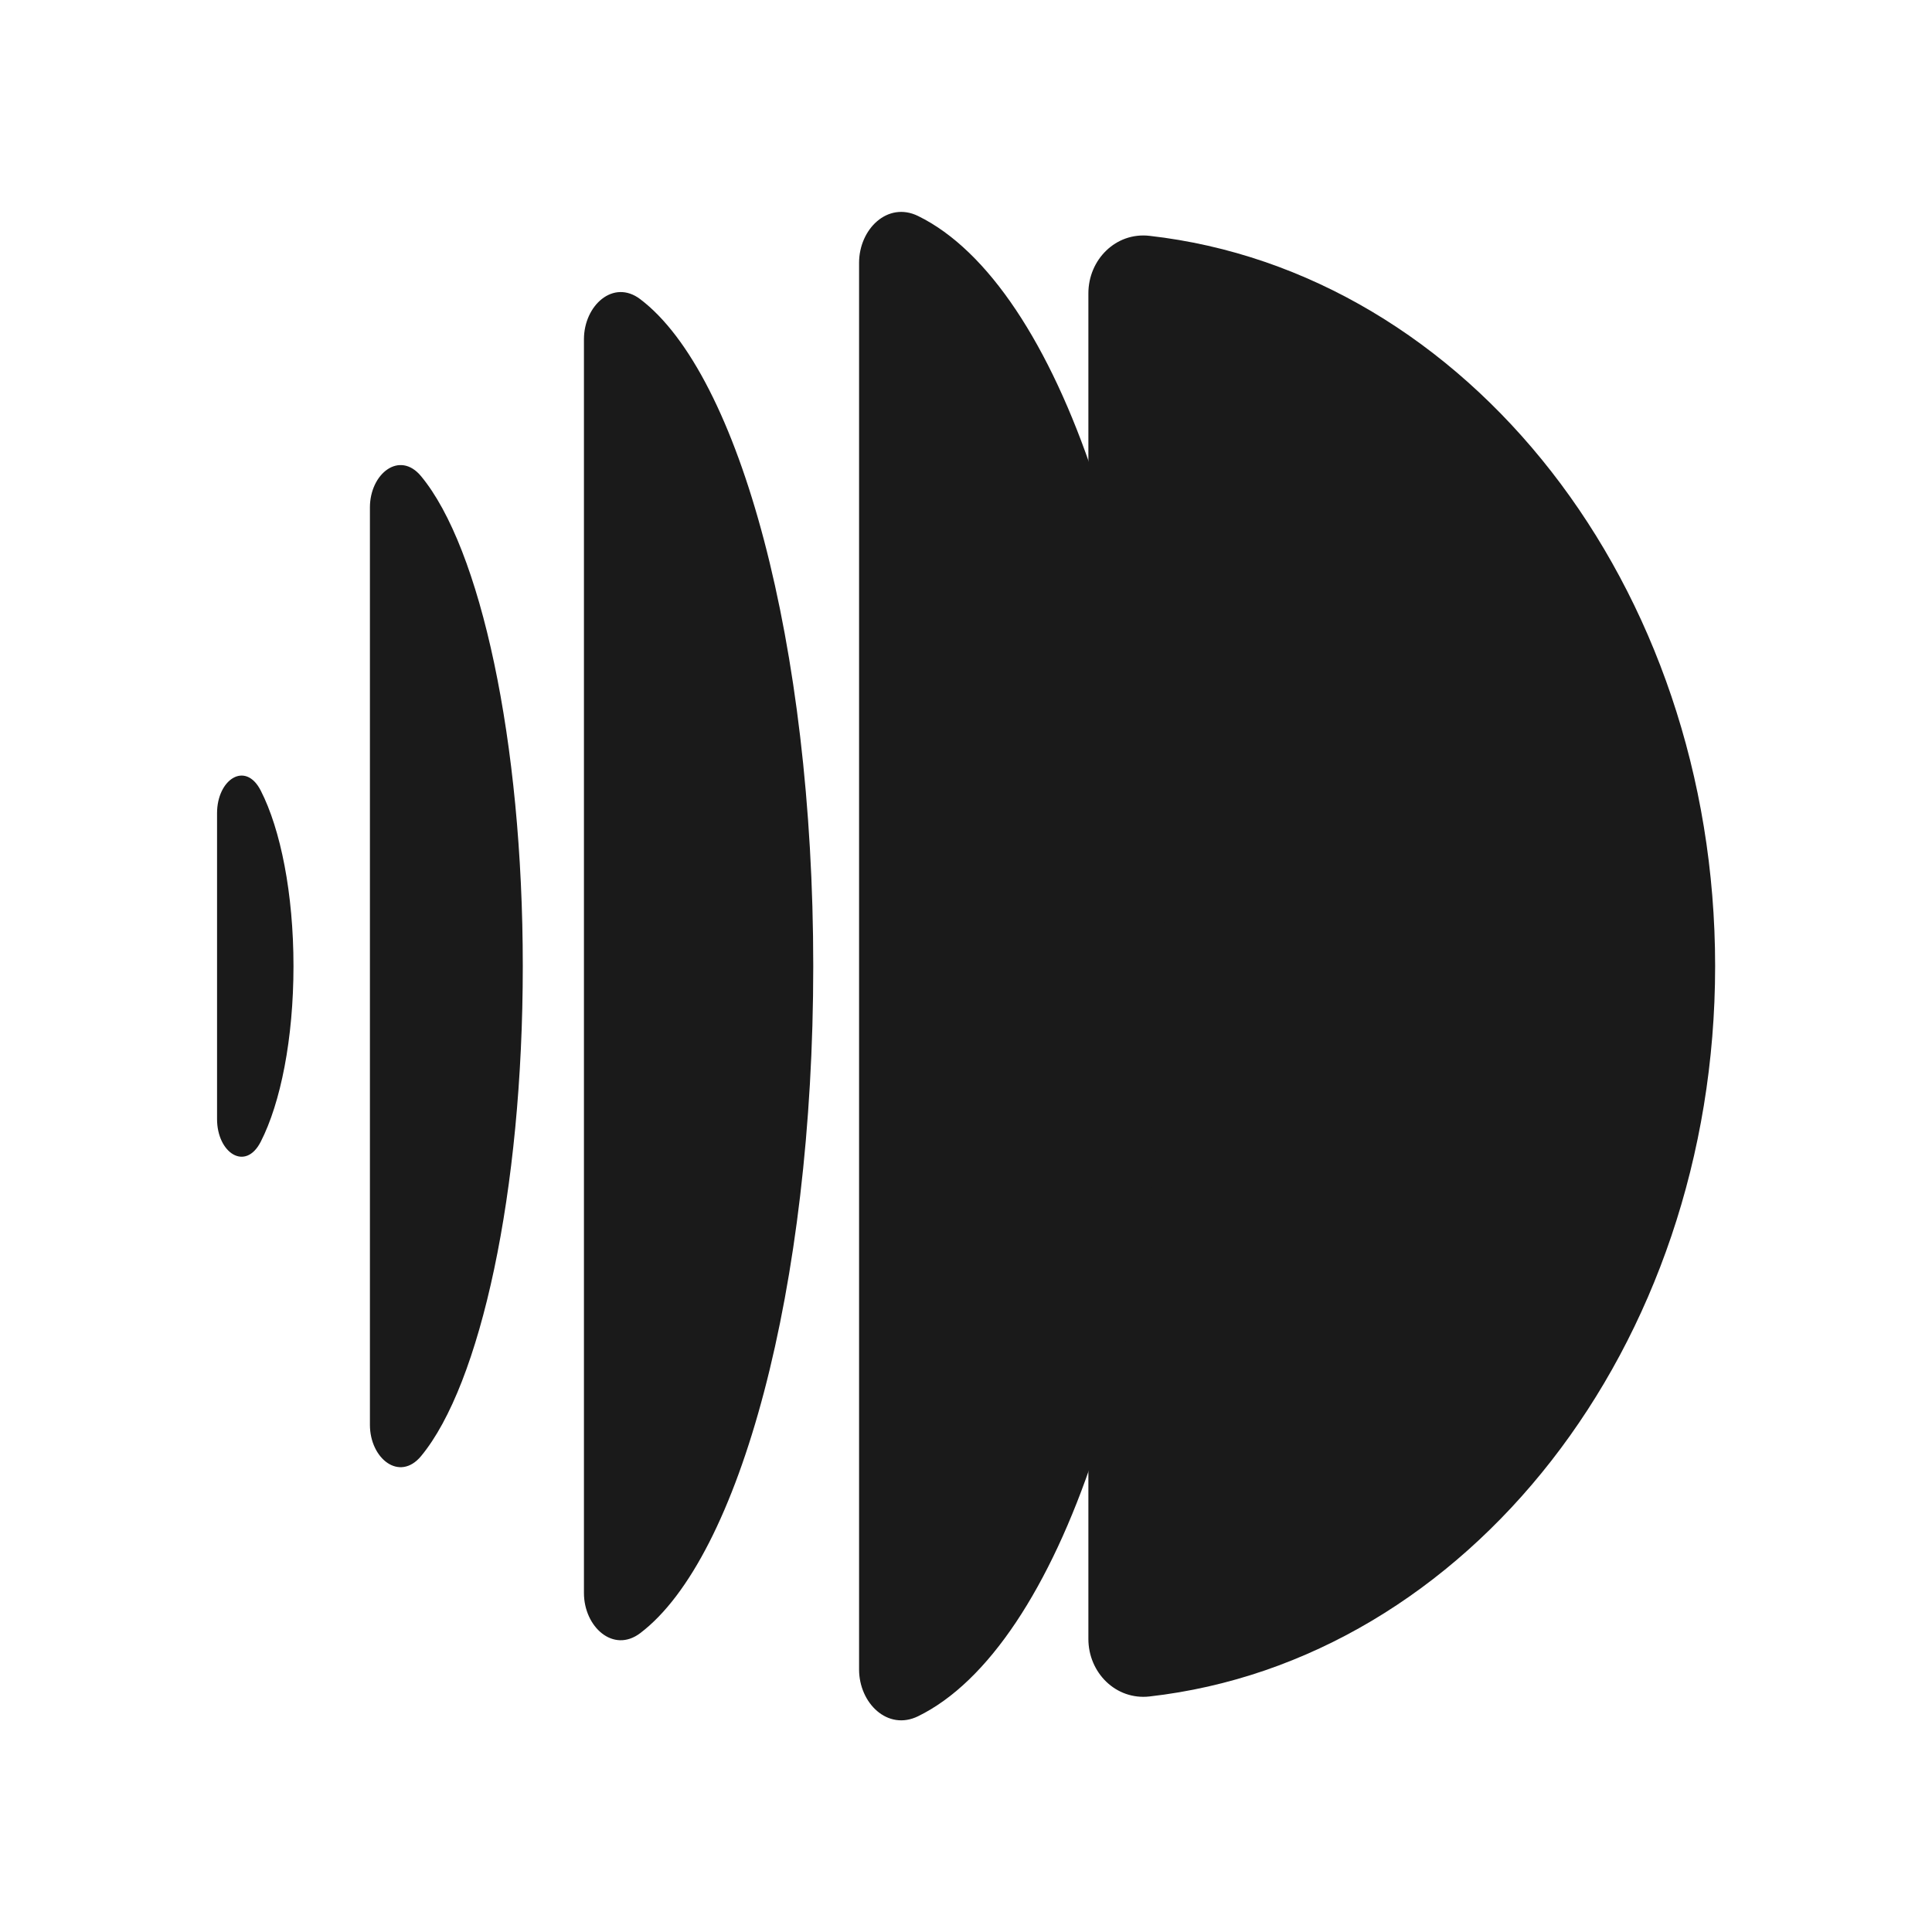
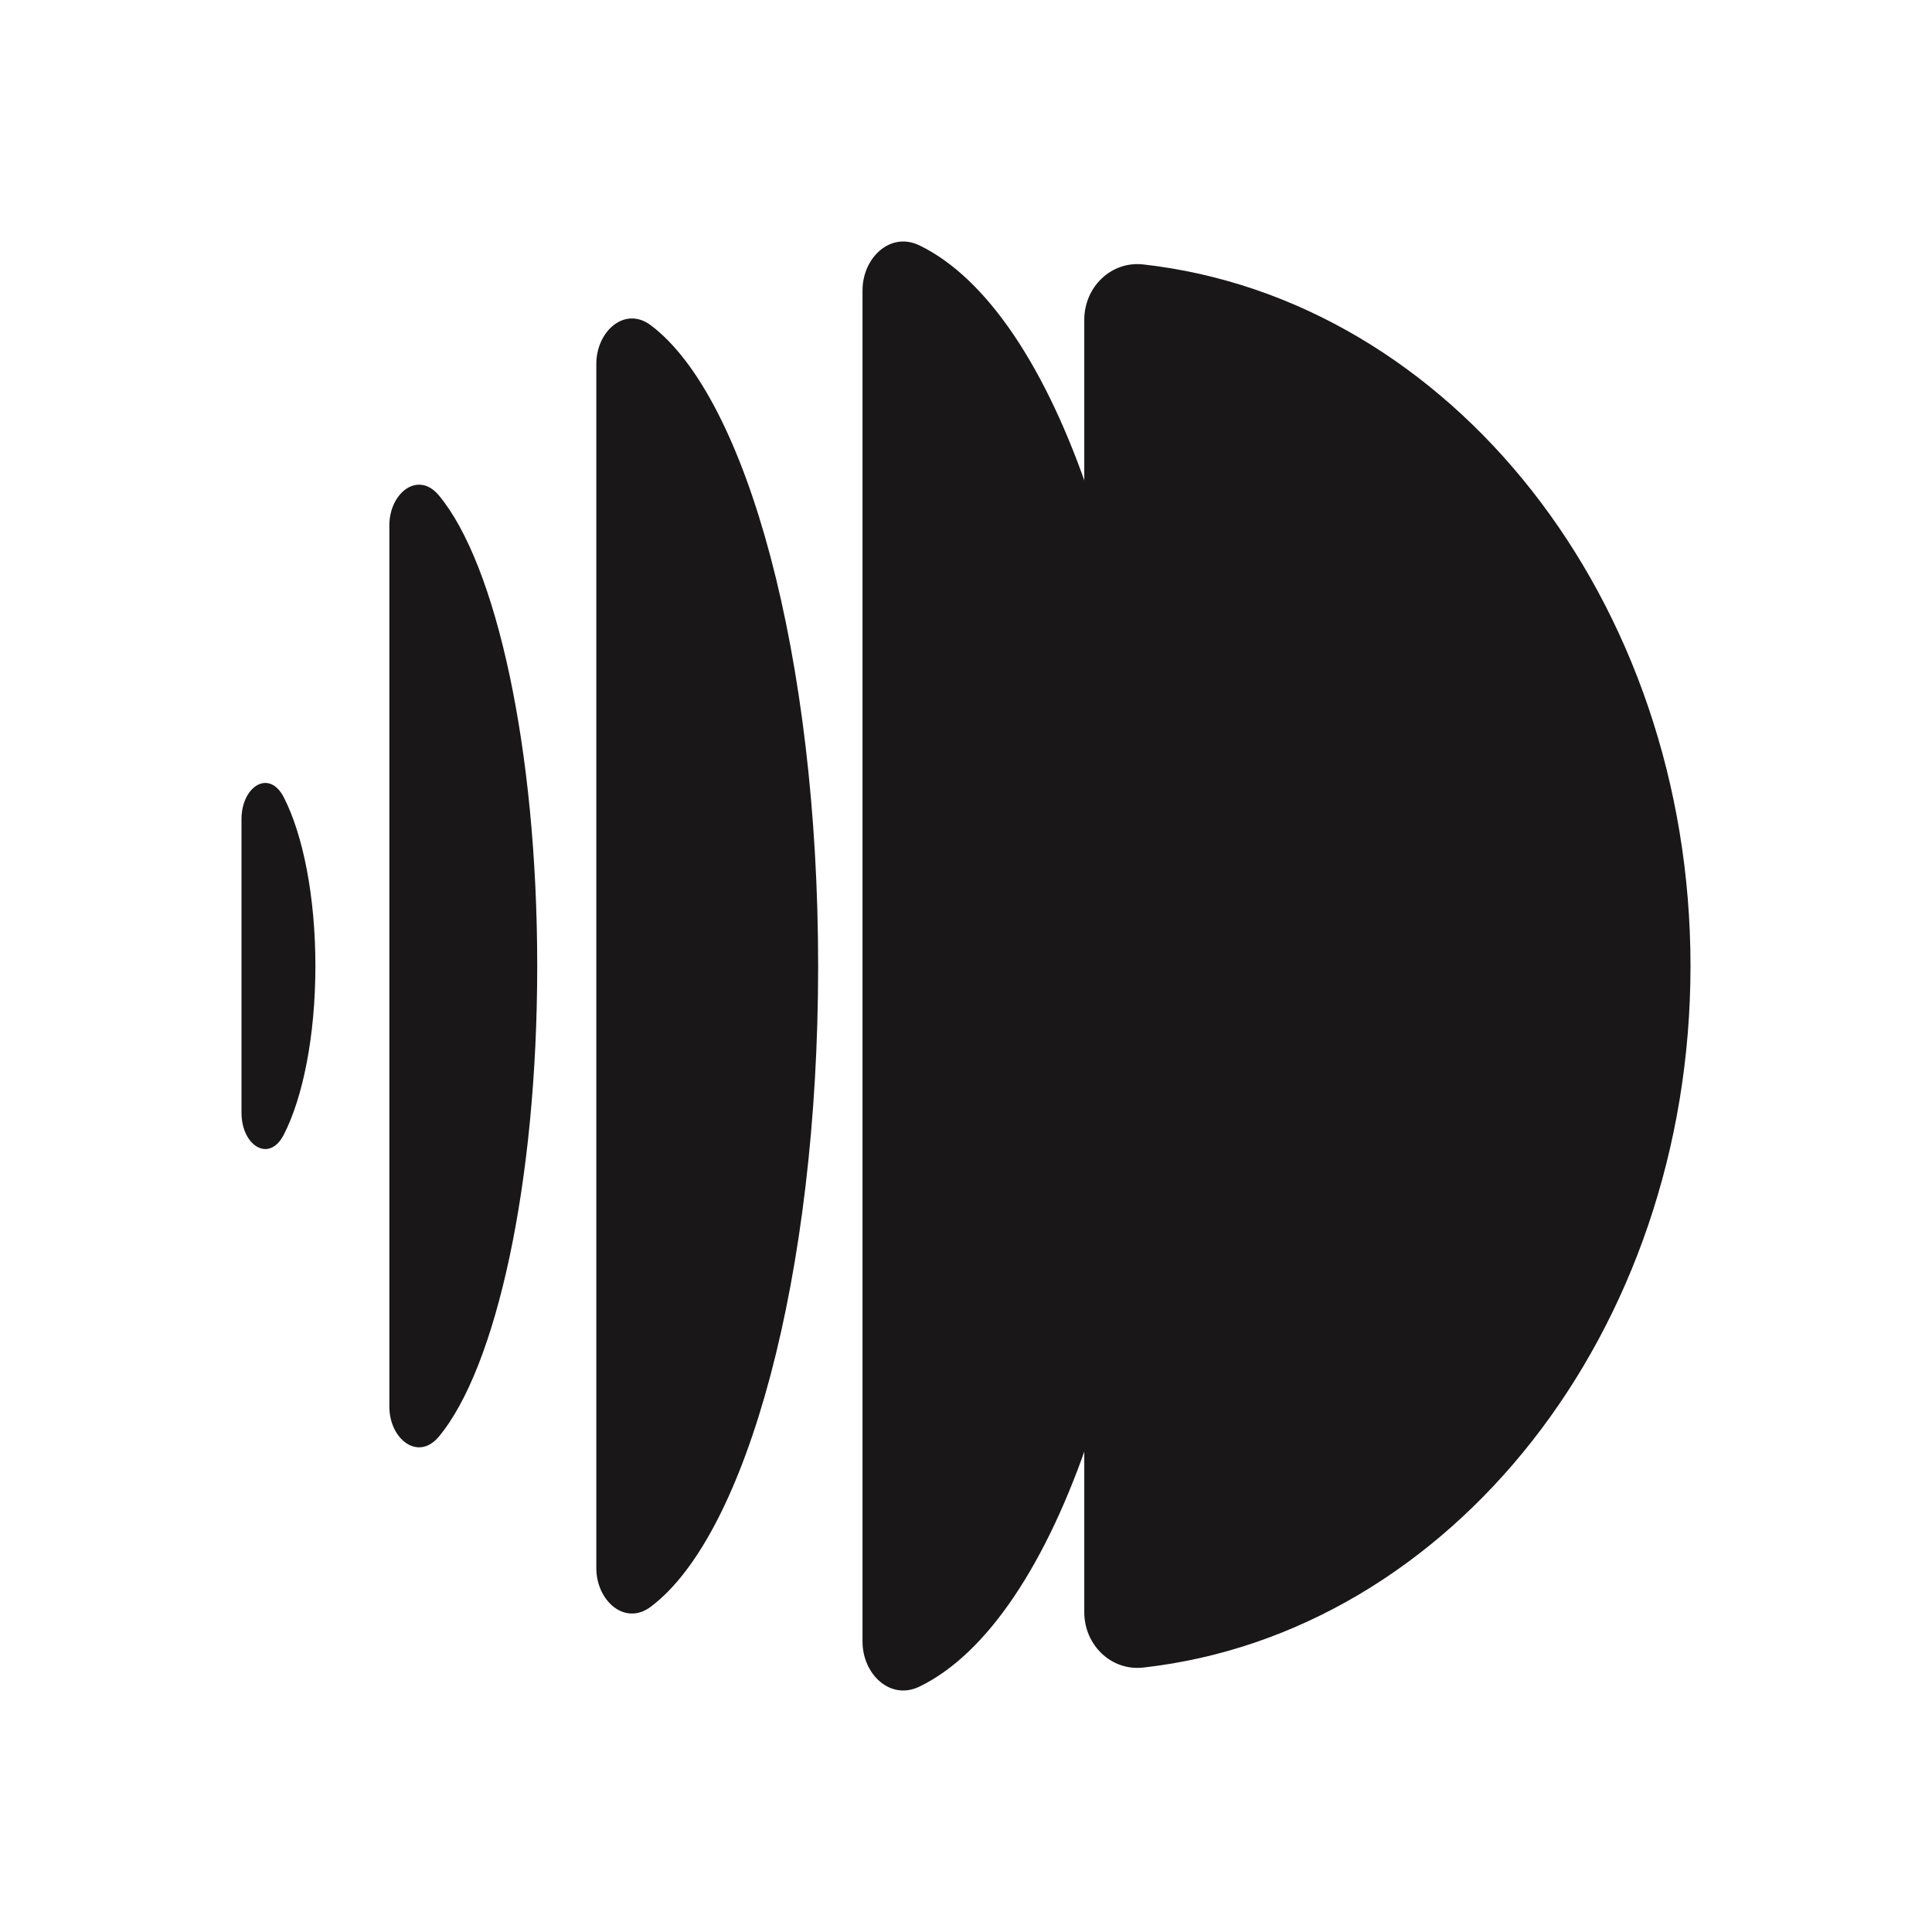
- <svg xmlns="http://www.w3.org/2000/svg" viewBox="-3.595 -3.510 32 32" fill="#1a1a1a">
-   <path id="Vector" d="M14.432 23.636C14.432 24.195 14.887 24.651 15.443 24.589C20.702 23.994 24.813 18.805 24.813 12.492C24.813 6.179 20.702 0.991 15.443 0.396C14.887 0.333 14.432 0.79 14.432 1.349C14.432 2.841 14.432 6.168 14.432 12.492C14.432 18.816 14.432 22.143 14.432 23.636Z" />
-   <path id="Vector_2" d="M10.634 24.141C10.634 24.7 11.107 25.162 11.61 24.917C13.94 23.78 15.698 18.649 15.698 12.492C15.698 6.335 13.94 1.205 11.61 0.067C11.107 -0.178 10.634 0.284 10.634 0.843C10.634 2.378 10.634 5.846 10.634 12.492C10.634 19.138 10.634 22.607 10.634 24.141Z" />
-   <path id="Vector_3" d="M6.077 22.875C6.077 23.435 6.563 23.878 7.009 23.54C8.656 22.293 9.875 17.819 9.875 12.492C9.875 7.165 8.656 2.692 7.009 1.445C6.563 1.107 6.077 1.55 6.077 2.109C6.077 3.538 6.077 6.652 6.077 12.492C6.077 18.333 6.077 21.446 6.077 22.875Z" />
-   <path id="Vector_4" d="M2.532 20.089C2.532 20.649 3.022 21.038 3.379 20.608C4.361 19.423 5.064 16.237 5.064 12.492C5.064 8.747 4.361 5.561 3.379 4.377C3.022 3.946 2.532 4.336 2.532 4.895C2.532 6.069 2.532 8.391 2.532 12.492C2.532 16.593 2.532 18.915 2.532 20.089Z" />
-   <path id="Vector_5" d="M-0 15.025C-0 15.585 0.47 15.898 0.724 15.4C1.052 14.759 1.266 13.696 1.266 12.492C1.266 11.289 1.052 10.226 0.724 9.585C0.47 9.087 -0 9.4 -0 9.959C-0 10.512 -0 11.328 -0 12.492C-0 13.656 -0 14.472 -0 15.025Z" />
+ <svg xmlns="http://www.w3.org/2000/svg" viewBox="-4 -4 32 32" fill="#191717">
+   <path d="M13.959 22.704C13.959 23.241 14.399 23.68 14.937 23.62C20.023 23.048 24 18.064 24 12C24 5.936 20.023 0.952 14.937 0.38C14.399 0.32 13.959 0.758 13.959 1.296C13.959 2.729 13.959 5.925 13.959 12C13.959 18.075 13.959 21.27 13.959 22.704Z" />
+   <path d="M10.286 23.19C10.286 23.727 10.743 24.171 11.23 23.935C13.483 22.843 15.184 17.915 15.184 12C15.184 6.086 13.483 1.157 11.23 0.065C10.743 -0.171 10.286 0.273 10.286 0.81C10.286 2.284 10.286 5.616 10.286 12C10.286 18.384 10.286 21.716 10.286 23.19Z" />
+   <path d="M5.877 21.974C5.877 22.511 6.348 22.937 6.78 22.612C8.372 21.414 9.551 17.117 9.551 12C9.551 6.883 8.372 2.586 6.78 1.388C6.348 1.063 5.877 1.488 5.877 2.026C5.877 3.399 5.877 6.39 5.877 12C5.877 17.61 5.877 20.601 5.877 21.974Z" />
+   <path d="M2.449 19.298C2.449 19.835 2.923 20.209 3.268 19.796C4.218 18.658 4.898 15.597 4.898 12C4.898 8.403 4.218 5.342 3.268 4.204C2.923 3.791 2.449 4.165 2.449 4.702C2.449 5.83 2.449 8.06 2.449 12C2.449 15.94 2.449 18.17 2.449 19.298Z" />
+   <path d="M0 14.433C0 14.97 0.455 15.271 0.701 14.793C1.017 14.177 1.224 13.156 1.224 12C1.224 10.844 1.017 9.823 0.701 9.207C0.455 8.729 0 9.03 0 9.567C0 10.098 0 10.882 0 12C0 13.118 0 13.902 0 14.433Z" />
</svg>
